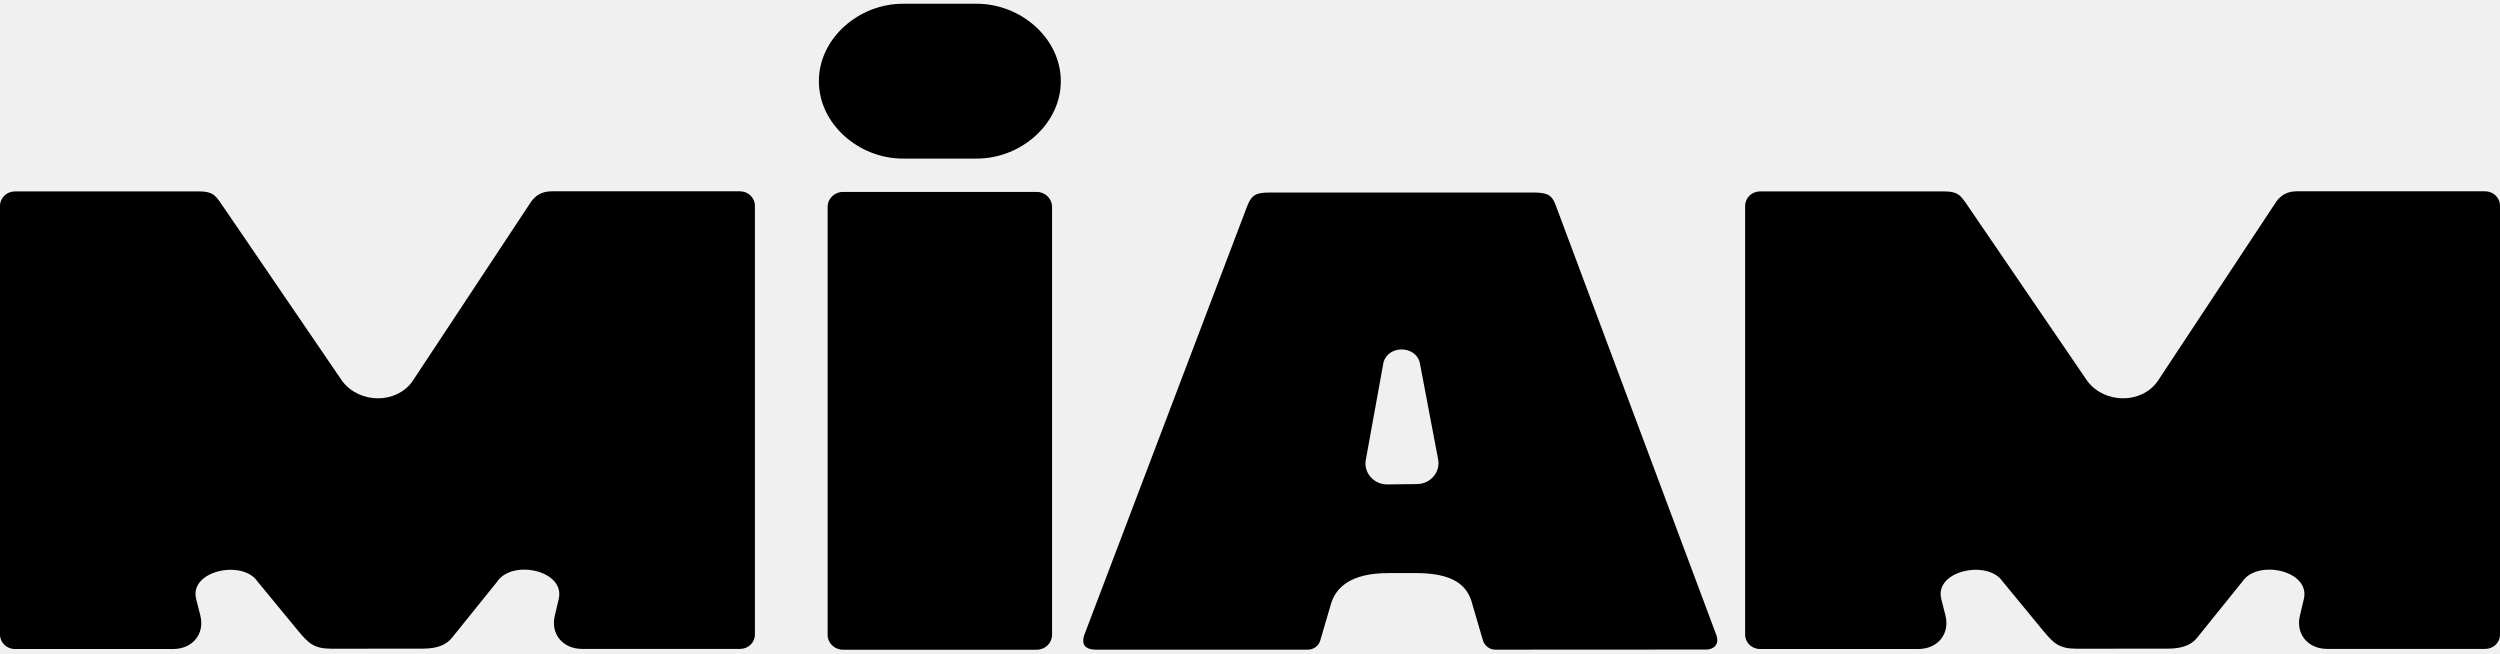
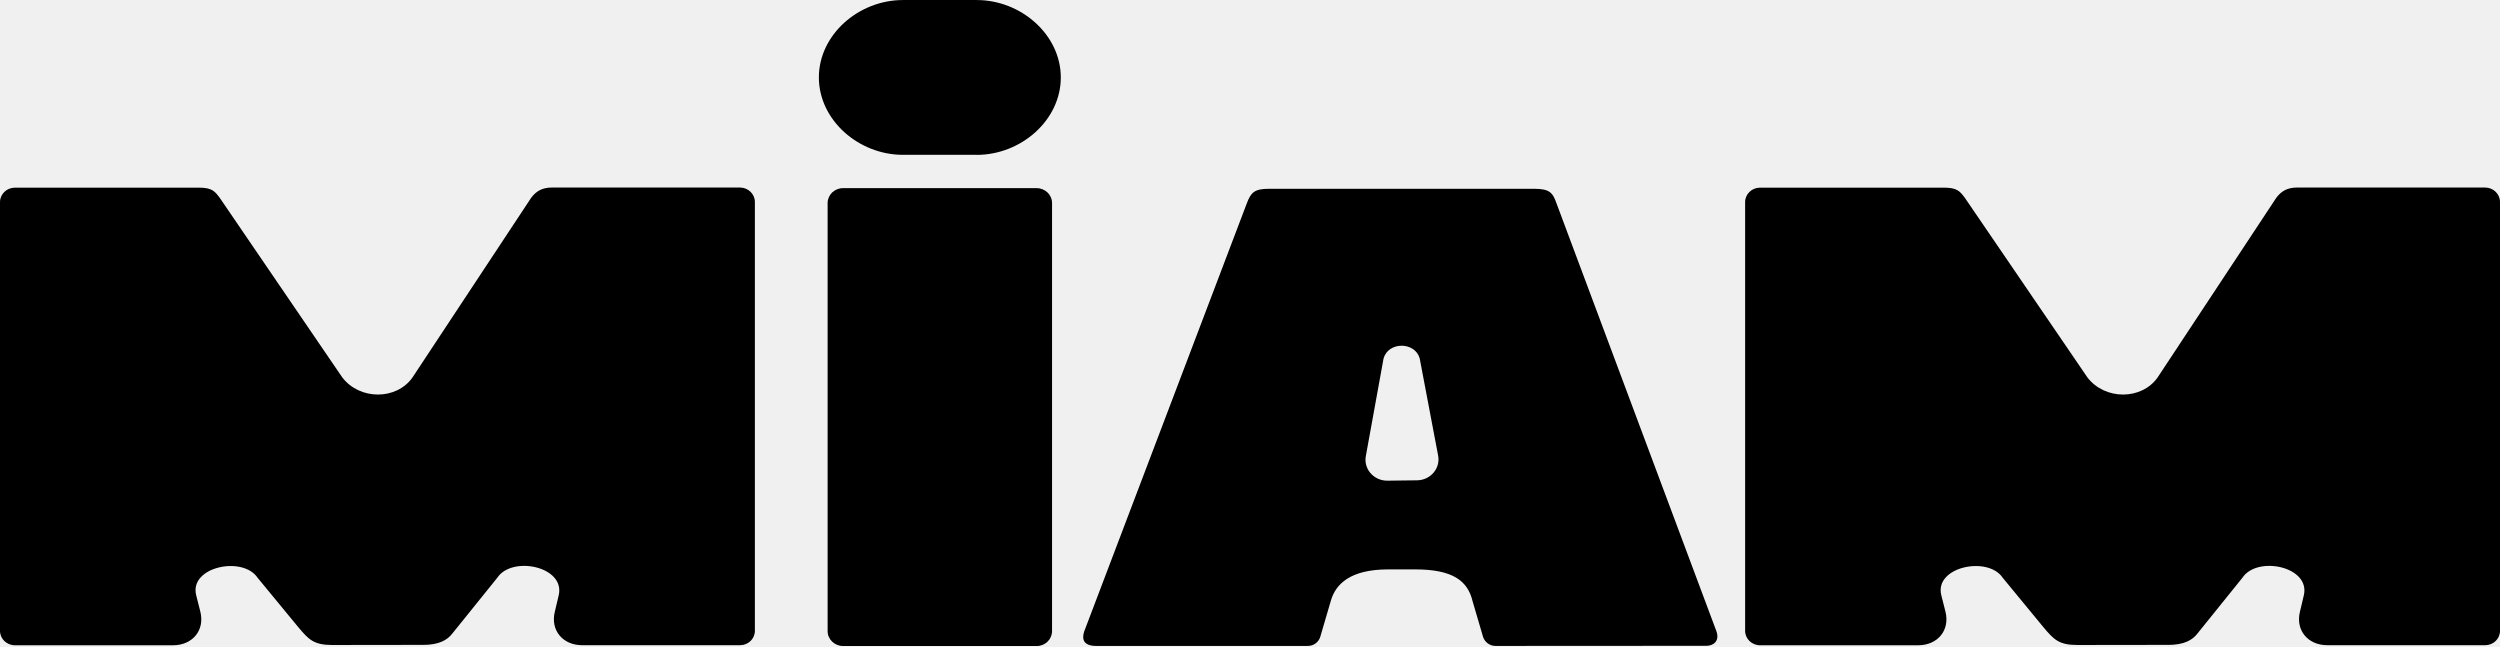
- <svg xmlns="http://www.w3.org/2000/svg" width="620" height="162" viewBox="0 0 620 162" fill="none">
-   <g clip-path="url(#clip0_169_5512)">
-     <path d="M338.755 113.858L343.121 89.788C344.341 85.624 350.856 85.624 352.076 89.788L356.619 113.731C357.36 116.955 354.839 120.02 351.42 120.052L344.069 120.138C340.622 120.173 338.035 117.111 338.755 113.858ZM314.752 47.747C311.103 47.747 310.236 48.636 309.192 51.408L268.873 157.557C268.215 159.628 268.853 161.116 271.86 161.114H324.356C325.778 161.114 327.006 160.187 327.412 158.881L330.02 149.978C331.196 145.73 334.909 142.127 344.287 142.127L350.925 142.117C360.336 142.117 363.985 144.998 365.188 150.016L367.784 158.881C368.199 160.156 369.419 161.114 370.841 161.114L423.167 161.086C424.782 161.086 426.495 160.025 425.675 157.557L386.006 51.408C385.066 48.769 384.387 47.761 380.445 47.747H314.752Z" fill="black" />
-     <path d="M257.081 161.138H209.079C206.966 161.138 205.253 159.484 205.253 157.442V51.287C205.253 49.246 206.966 47.592 209.079 47.592H257.081C259.195 47.592 260.908 49.246 260.908 51.287V157.442C260.908 159.484 259.195 161.138 257.081 161.138Z" fill="black" />
-     <path d="M104.874 160.862C108.823 160.862 110.927 159.705 112.206 158.017L123.336 144.208C127.013 138.682 140.184 141.425 138.575 148.513C138.245 149.966 137.919 151.337 137.598 152.649C136.485 157.206 139.545 160.932 144.391 160.932C156.322 160.932 174.672 160.932 183.549 160.932C185.579 160.932 187.216 159.341 187.216 157.383V51.022C187.216 49.043 185.557 47.441 183.51 47.441H136.917C134.414 47.441 132.976 48.371 131.767 49.944L102.294 94.552C98.308 100.199 89.231 100.185 84.902 94.552L54.483 49.973C53.275 48.397 52.633 47.47 49.333 47.47H3.708C1.661 47.47 0 49.072 0 51.049V157.38C0 159.356 1.661 160.958 3.708 160.958H42.879C47.778 160.958 50.837 157.204 49.675 152.608C49.338 151.287 48.988 149.928 48.642 148.532C46.888 141.499 60.205 138.711 63.88 144.233L73.975 156.489C76.517 159.508 77.782 160.888 82.344 160.888L104.874 160.862Z" fill="black" />
-     <path d="M537.663 160.862C541.614 160.862 543.718 159.705 544.998 158.017L556.126 144.208C559.804 138.682 572.975 141.425 571.366 148.513C571.036 149.966 570.708 151.337 570.387 152.649C569.275 157.206 572.334 160.932 577.182 160.932C589.113 160.932 607.461 160.932 616.34 160.932C618.368 160.932 620.008 159.341 620.008 157.383V51.022C620.008 49.043 618.348 47.441 616.299 47.441H569.707C567.206 47.441 565.767 48.371 564.556 49.944L535.086 94.552C531.099 100.199 522.022 100.185 517.693 94.552L487.275 49.973C486.064 48.397 485.425 47.47 482.122 47.47H436.498C434.451 47.47 432.791 49.072 432.791 51.049V157.38C432.791 159.356 434.451 160.958 436.498 160.958H475.668C480.567 160.958 483.628 157.204 482.464 152.608C482.13 151.287 481.779 149.928 481.431 148.532C479.679 141.499 492.995 138.711 496.671 144.233L506.767 156.489C509.309 159.508 510.573 160.888 515.134 160.888L537.663 160.862Z" fill="black" />
-     <path d="M242.228 39.331H223.93C212.951 39.331 203.08 30.736 203.08 20.131V20.129C203.08 9.525 212.951 0.93 223.93 0.93H242.228C253.21 0.93 263.081 9.525 263.081 20.129V20.131C263.081 30.736 253.21 39.331 242.228 39.331Z" fill="black" />
-   </g>
+ <svg xmlns="http://www.w3.org/2000/svg" id="Calque_1" width="218.72mm" height="56.52mm" viewBox="0 0 620 160.2">
  <defs>
-     <clipPath id="clip0_169_5512">
-       <rect width="620" height="160.201" fill="white" transform="translate(0 0.936829)" />
+     <style>.cls-1{fill:none;}.cls-2{clip-path:url(#clippath);}</style>
+     <clipPath id="clippath">
+       <rect class="cls-1" width="620" height="160.2" />
    </clipPath>
  </defs>
+   <g class="cls-2">
+     <path d="M338.76,112.92l4.37-24.07c1.22-4.16,7.73-4.16,8.95,0l4.54,23.94c.74,3.22-1.78,6.29-5.2,6.32l-7.35.09c-3.45.03-6.03-3.03-5.31-6.28ZM314.75,46.81c-3.65,0-4.52.89-5.56,3.66l-40.32,106.15c-.66,2.07-.02,3.56,2.99,3.56h52.5c1.42,0,2.65-.93,3.06-2.23l2.61-8.9c1.18-4.25,4.89-7.85,14.27-7.85h6.64c9.41,0,13.06,2.87,14.26,7.89l2.6,8.86c.42,1.28,1.64,2.23,3.06,2.23l52.33-.03c1.62,0,3.33-1.06,2.51-3.53l-39.67-106.15c-.94-2.64-1.62-3.65-5.56-3.66h-65.69Z" />
+     <path d="M257.08,160.2h-48c-2.11,0-3.83-1.65-3.83-3.7V50.35c0-2.04,1.71-3.7,3.83-3.7h48c2.11,0,3.83,1.65,3.83,3.7v106.16c0,2.04-1.71,3.7-3.83,3.7Z" />
+     <path d="M104.87,159.93c3.95,0,6.05-1.16,7.33-2.85l11.13-13.81c3.68-5.53,16.85-2.78,15.24,4.31-.33,1.45-.66,2.82-.98,4.14-1.11,4.56,1.95,8.28,6.79,8.28h39.16c2.03,0,3.67-1.59,3.67-3.55V50.08c0-1.98-1.66-3.58-3.71-3.58h-46.59c-2.5,0-3.94.93-5.15,2.5l-29.47,44.61c-3.99,5.65-13.06,5.63-17.39,0l-30.42-44.58c-1.21-1.58-1.85-2.5-5.15-2.5H3.71c-2.05,0-3.71,1.6-3.71,3.58v106.33c0,1.98,1.66,3.58,3.71,3.58h39.17c4.9,0,7.96-3.75,6.8-8.35-.34-1.32-.69-2.68-1.03-4.08-1.75-7.03,11.56-9.82,15.24-4.3l10.1,12.26c2.54,3.02,3.81,4.4,8.37,4.4l22.53-.03Z" />
+     <path d="M537.66,159.93c3.95,0,6.05-1.16,7.33-2.85l11.13-13.81c3.68-5.53,16.85-2.78,15.24,4.31-.33,1.45-.66,2.82-.98,4.14-1.11,4.56,1.95,8.28,6.79,8.28h39.16c2.03,0,3.67-1.59,3.67-3.55V50.08c0-1.98-1.66-3.58-3.71-3.58h-46.59c-2.5,0-3.94.93-5.15,2.5l-29.47,44.61c-3.99,5.65-13.06,5.63-17.39,0l-30.42-44.58c-1.21-1.58-1.85-2.5-5.15-2.5h-45.62c-2.05,0-3.71,1.6-3.71,3.58v106.33c0,1.98,1.66,3.58,3.71,3.58h39.17c4.9,0,7.96-3.75,6.8-8.35-.33-1.32-.68-2.68-1.03-4.08-1.75-7.03,11.56-9.82,15.24-4.3l10.1,12.26c2.54,3.02,3.81,4.4,8.37,4.4l22.53-.03Z" />
+     <path d="M242.23,38.39h-18.3c-10.98,0-20.85-8.6-20.85-19.2h0C203.08,8.59,212.95,0,223.93,0h18.3c10.98,0,20.85,8.6,20.85,19.2h0c0,10.61-9.87,19.2-20.85,19.2Z" />
+   </g>
</svg>
